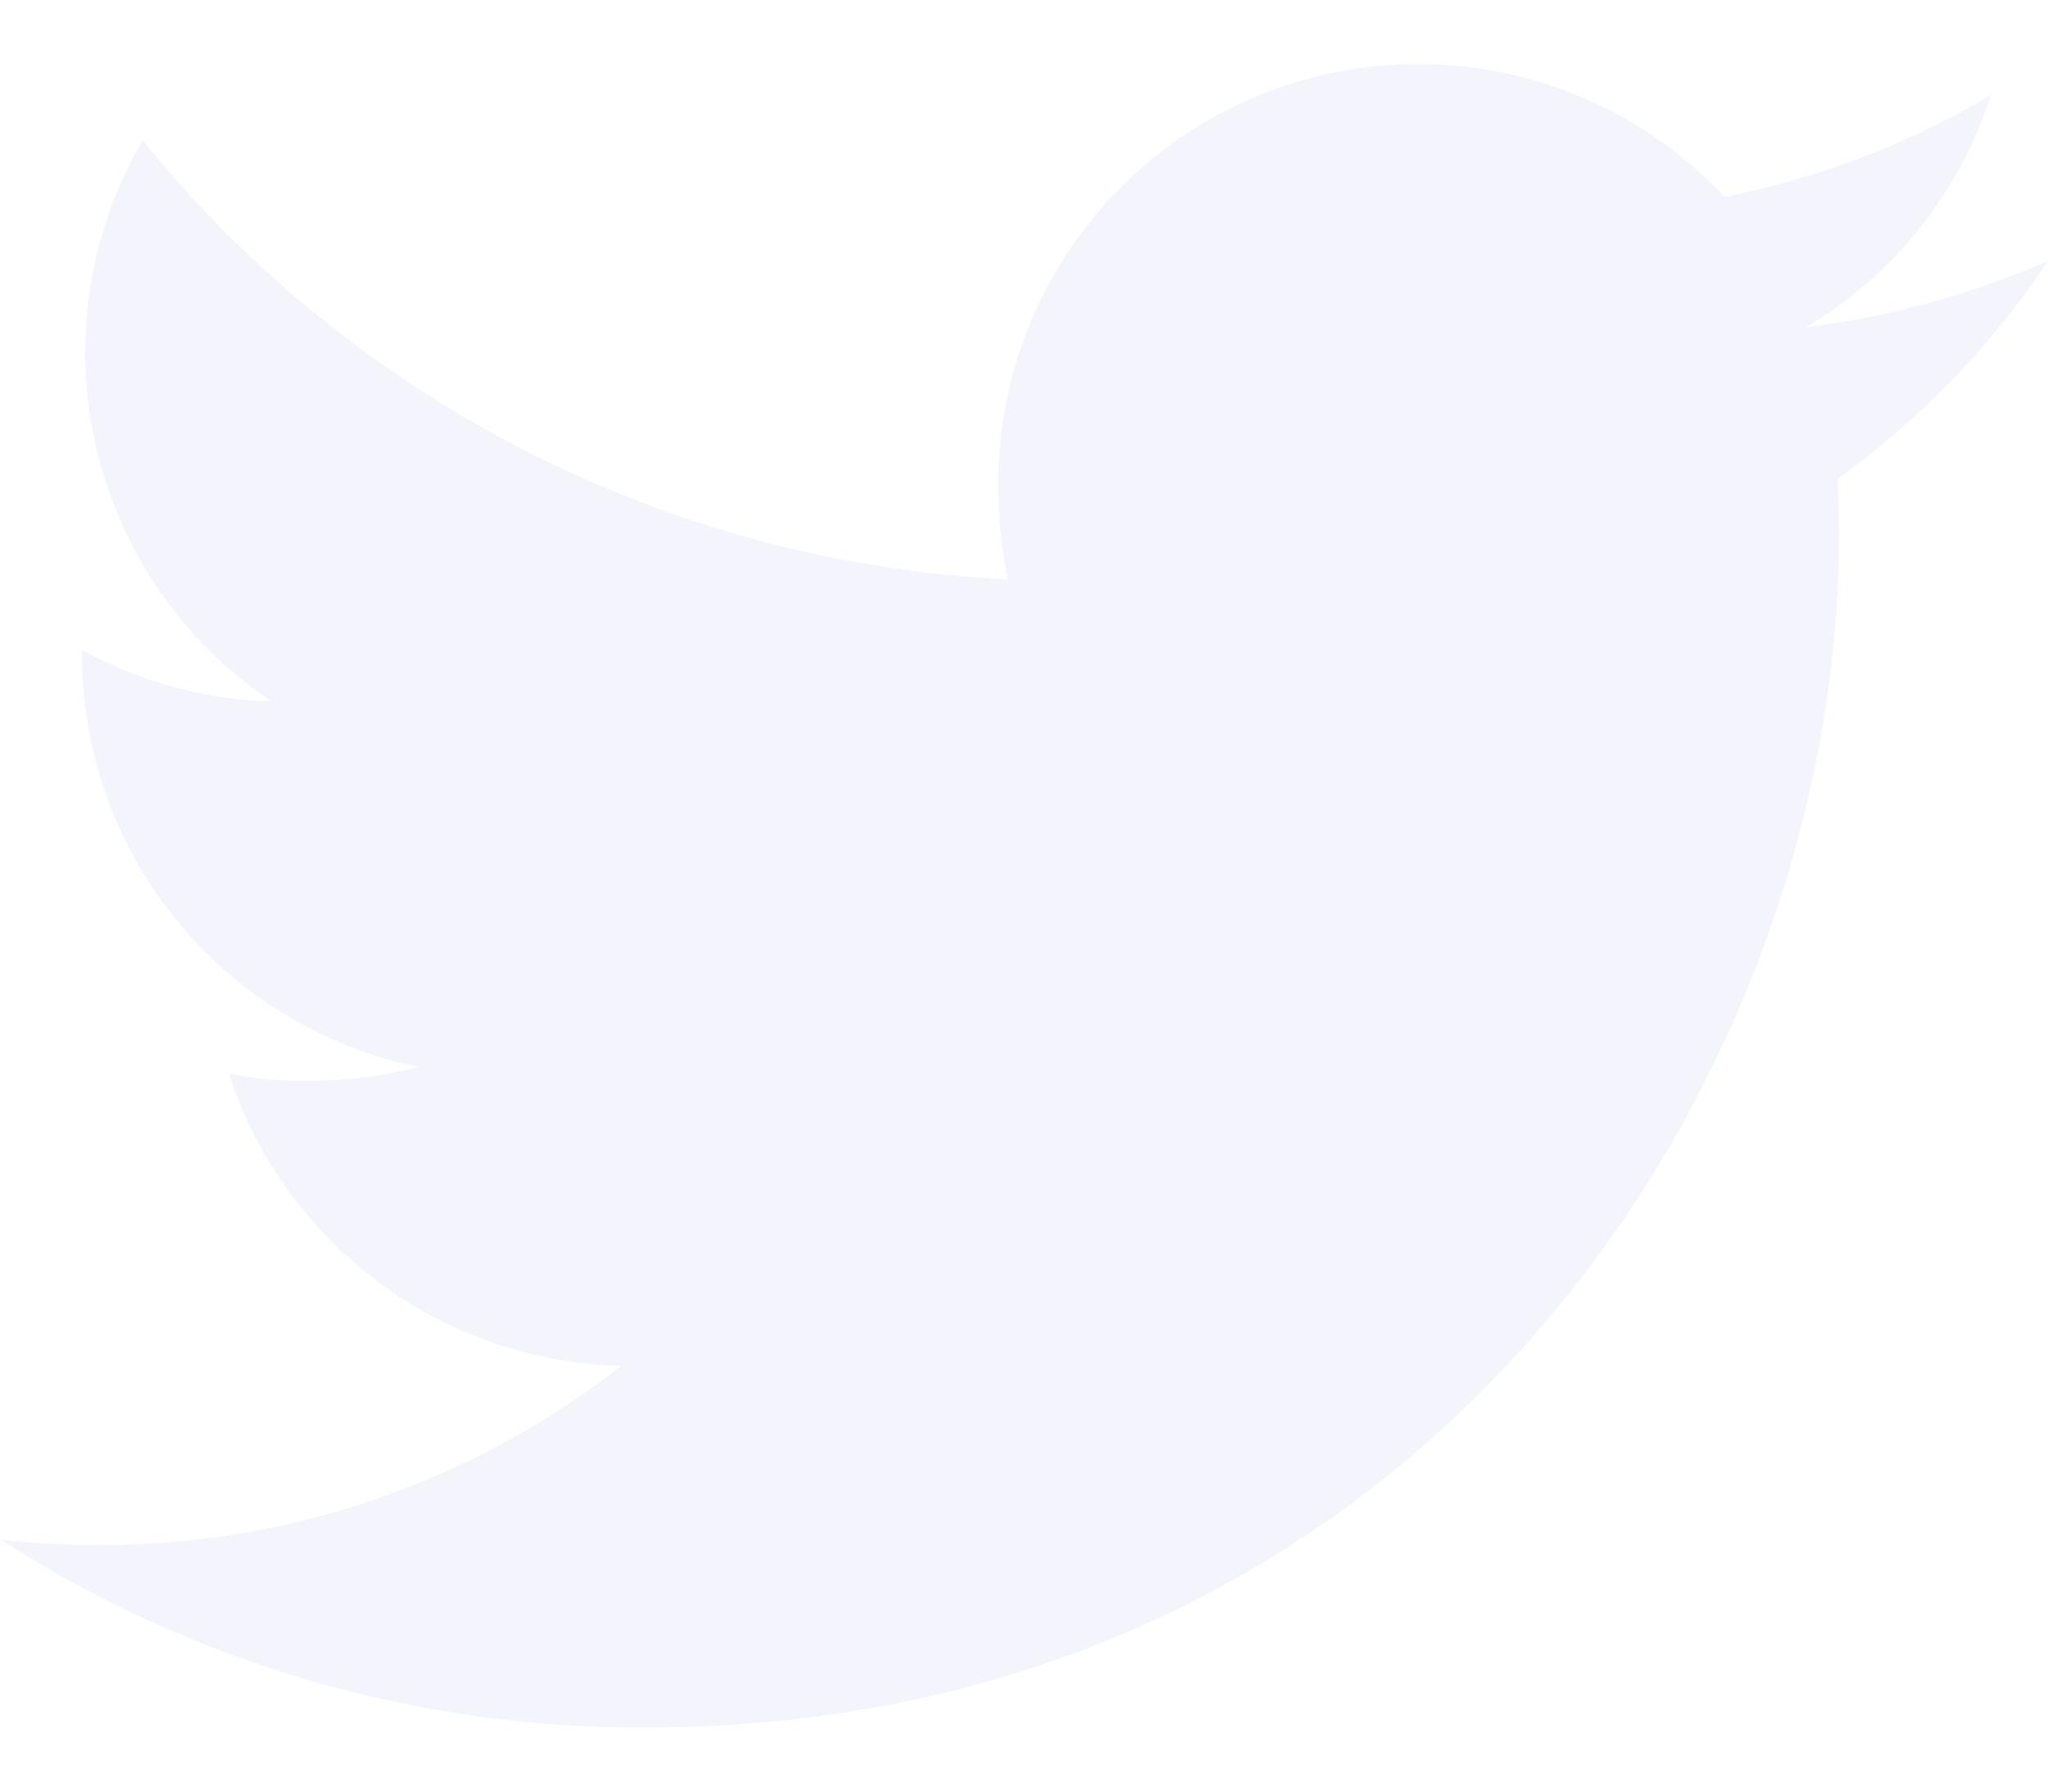
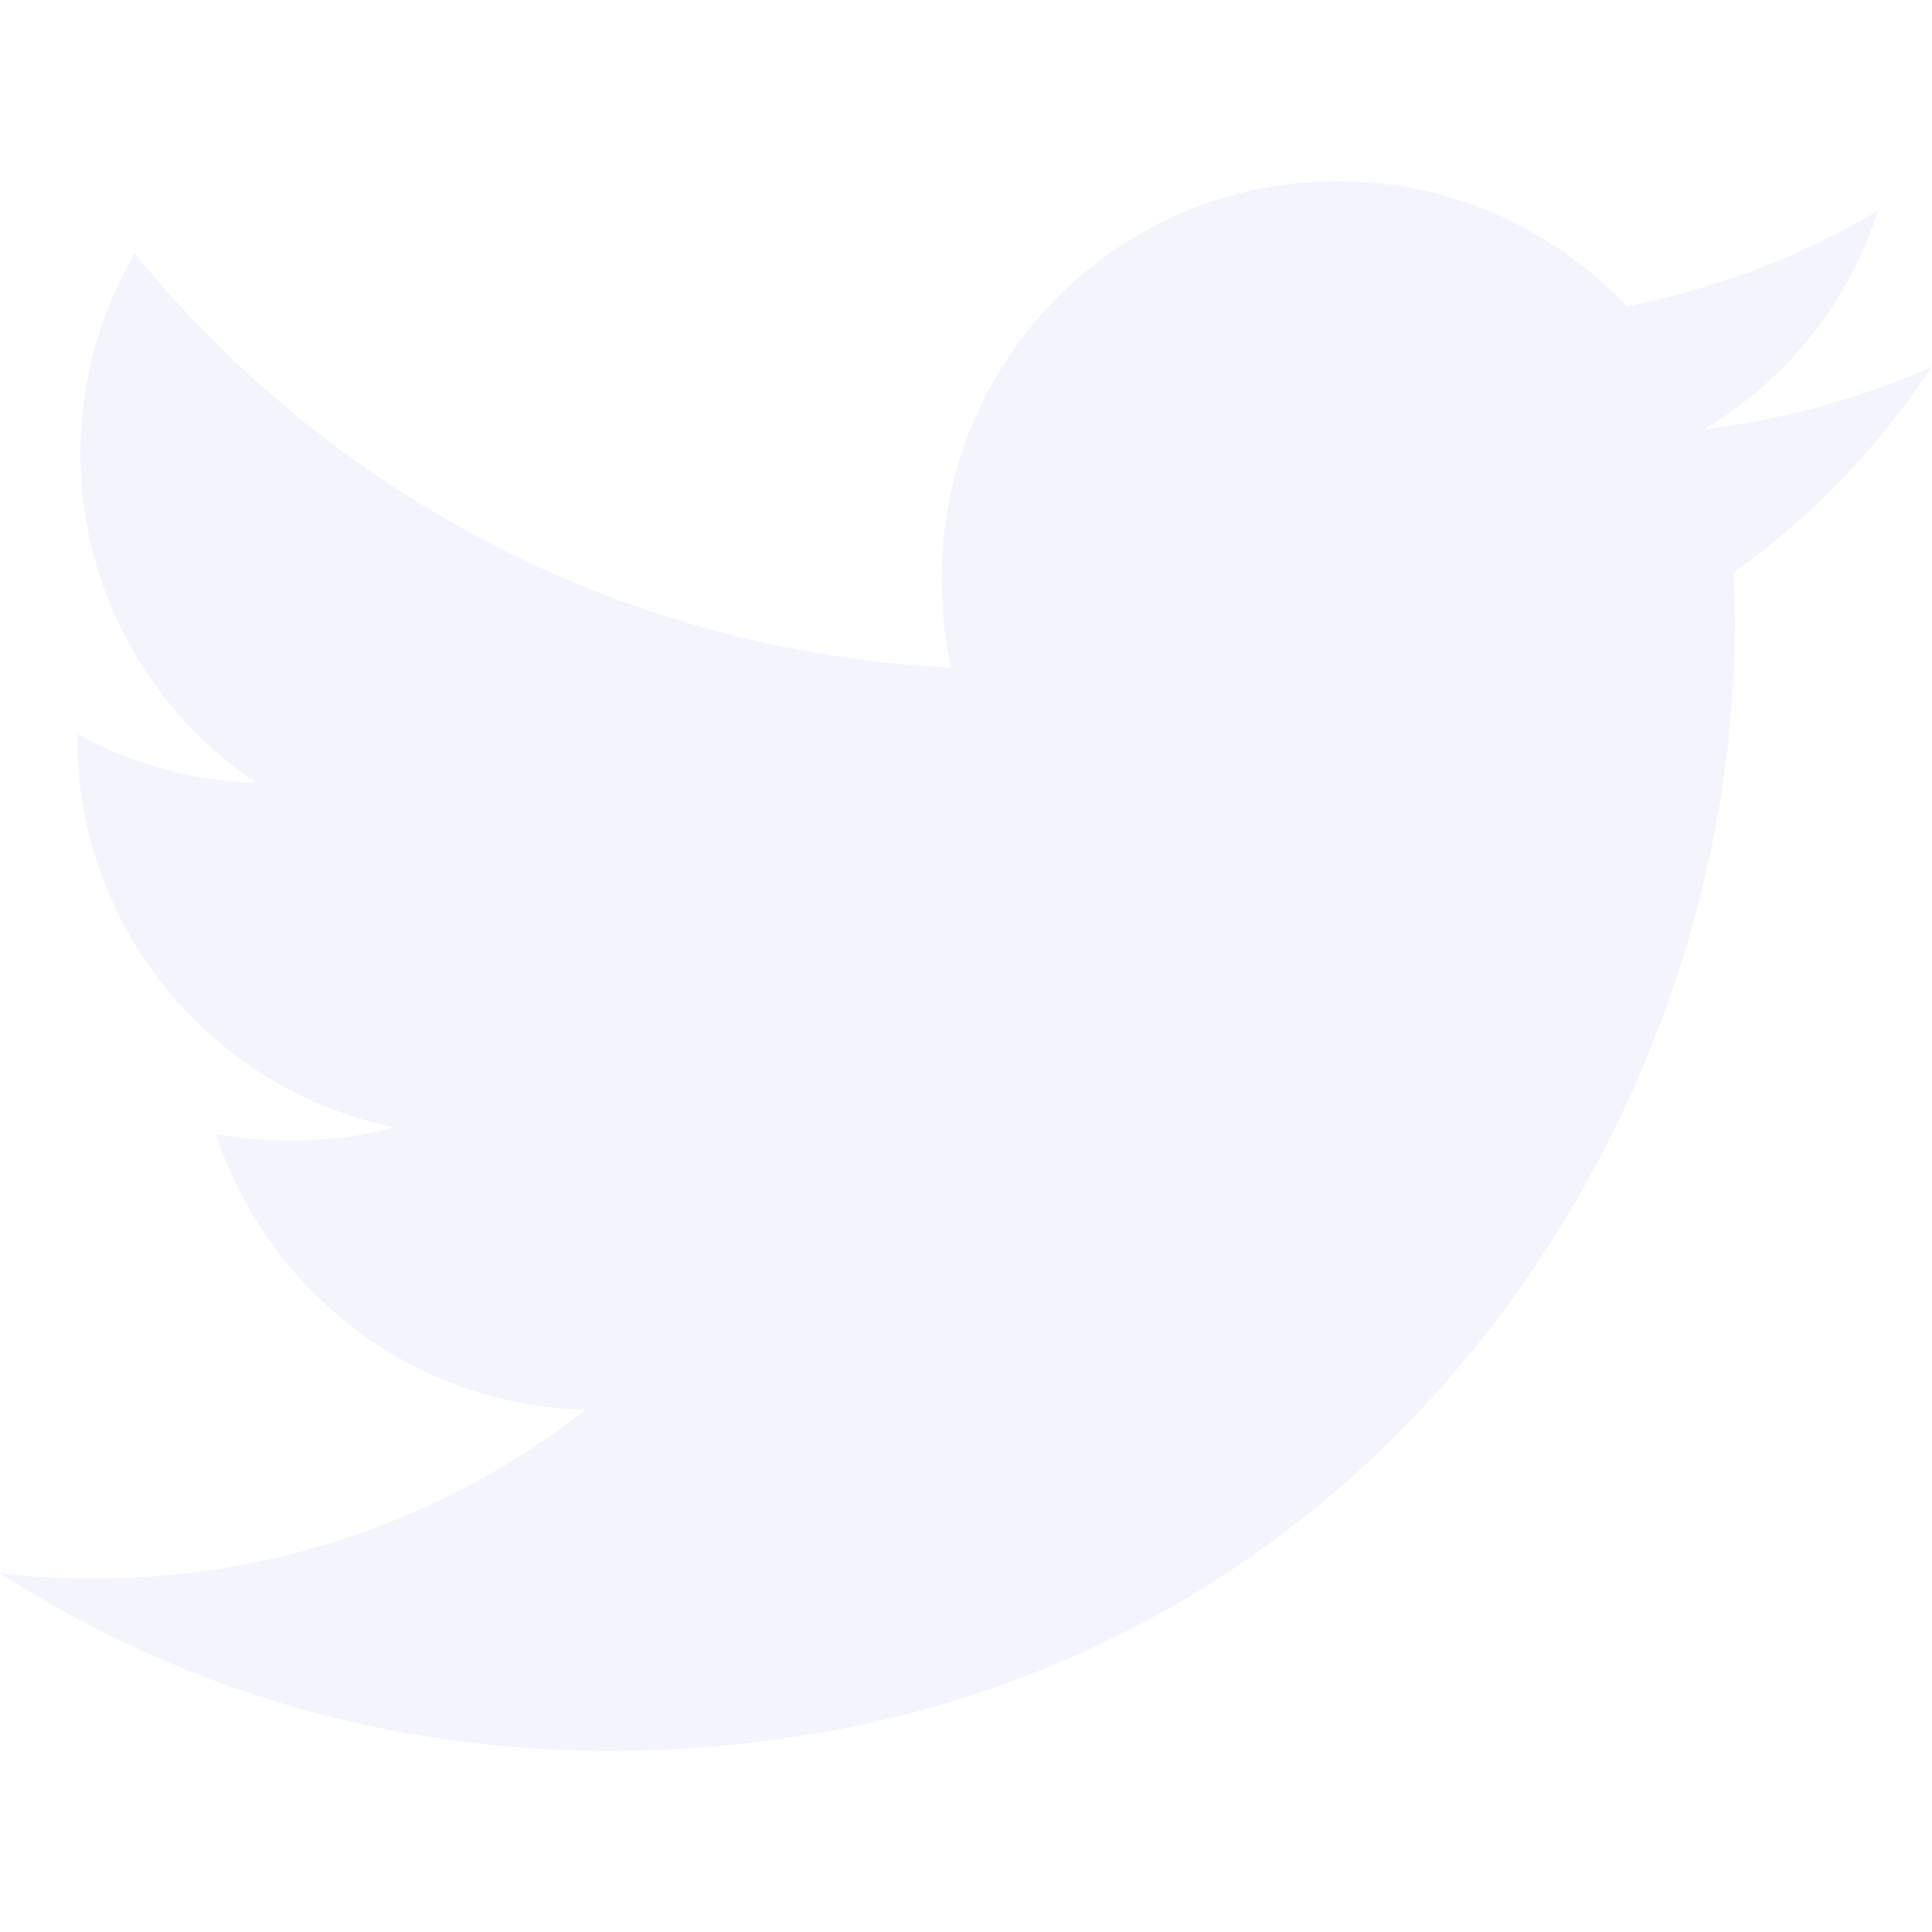
- <svg xmlns="http://www.w3.org/2000/svg" width="16" height="14" fill="none">
-   <path fill="#F4F4FD" d="M16 2.039a6.839 6.839 0 0 1-1.89.518A3.262 3.262 0 0 0 15.553.744a6.555 6.555 0 0 1-2.08.794A3.28 3.28 0 0 0 7.799 3.78c0 .26.022.51.076.748a9.284 9.284 0 0 1-6.761-3.431 3.285 3.285 0 0 0 1.008 4.384A3.24 3.24 0 0 1 .64 5.078v.036a3.295 3.295 0 0 0 2.628 3.223 3.274 3.274 0 0 1-.86.108 2.9 2.9 0 0 1-.621-.056 3.311 3.311 0 0 0 3.065 2.285 6.59 6.59 0 0 1-4.067 1.399c-.269 0-.527-.012-.785-.045A9.234 9.234 0 0 0 5.032 13.5c6.036 0 9.336-5 9.336-9.334 0-.145-.005-.285-.012-.424A6.544 6.544 0 0 0 16 2.039Z" />
+ <svg xmlns="http://www.w3.org/2000/svg" width="16" height="16" viewBox="0 0 16 16" fill="none">
+   <path d="M16 3.039C15.405 3.3 14.771 3.473 14.11 3.557C14.79 3.151 15.309 2.513 15.553 1.744C14.919 2.122 14.219 2.389 13.473 2.538C12.871 1.897 12.013 1.5 11.077 1.5C9.261 1.5 7.799 2.974 7.799 4.781C7.799 5.041 7.821 5.291 7.875 5.529C5.148 5.396 2.735 4.089 1.114 2.098C0.831 2.589 0.665 3.151 0.665 3.756C0.665 4.892 1.25 5.899 2.122 6.482C1.595 6.472 1.078 6.319 0.64 6.078C0.64 6.088 0.64 6.101 0.64 6.114C0.64 7.708 1.777 9.032 3.268 9.337C3.001 9.41 2.71 9.445 2.408 9.445C2.198 9.445 1.986 9.433 1.787 9.389C2.212 10.688 3.418 11.643 4.852 11.674C3.736 12.547 2.319 13.073 0.785 13.073C0.516 13.073 0.258 13.061 0 13.028C1.453 13.965 3.175 14.5 5.032 14.5C11.068 14.5 14.368 9.5 14.368 5.166C14.368 5.021 14.363 4.881 14.356 4.742C15.007 4.28 15.554 3.703 16 3.039Z" fill="#F4F4FD" />
</svg>
